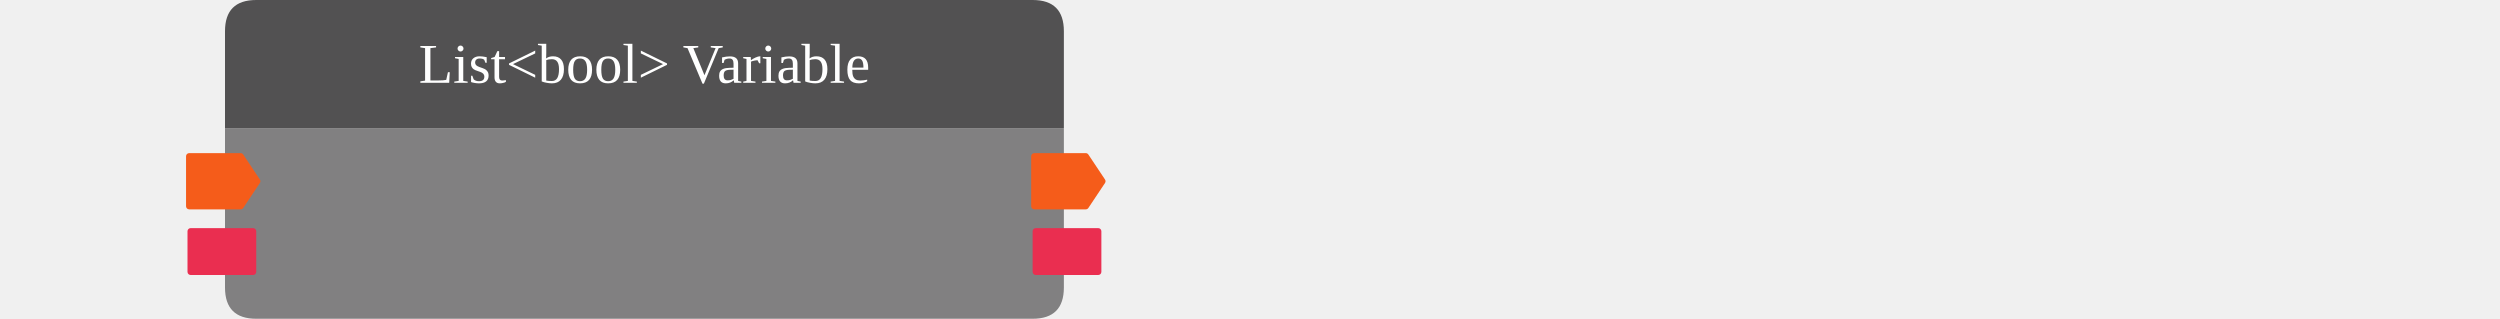
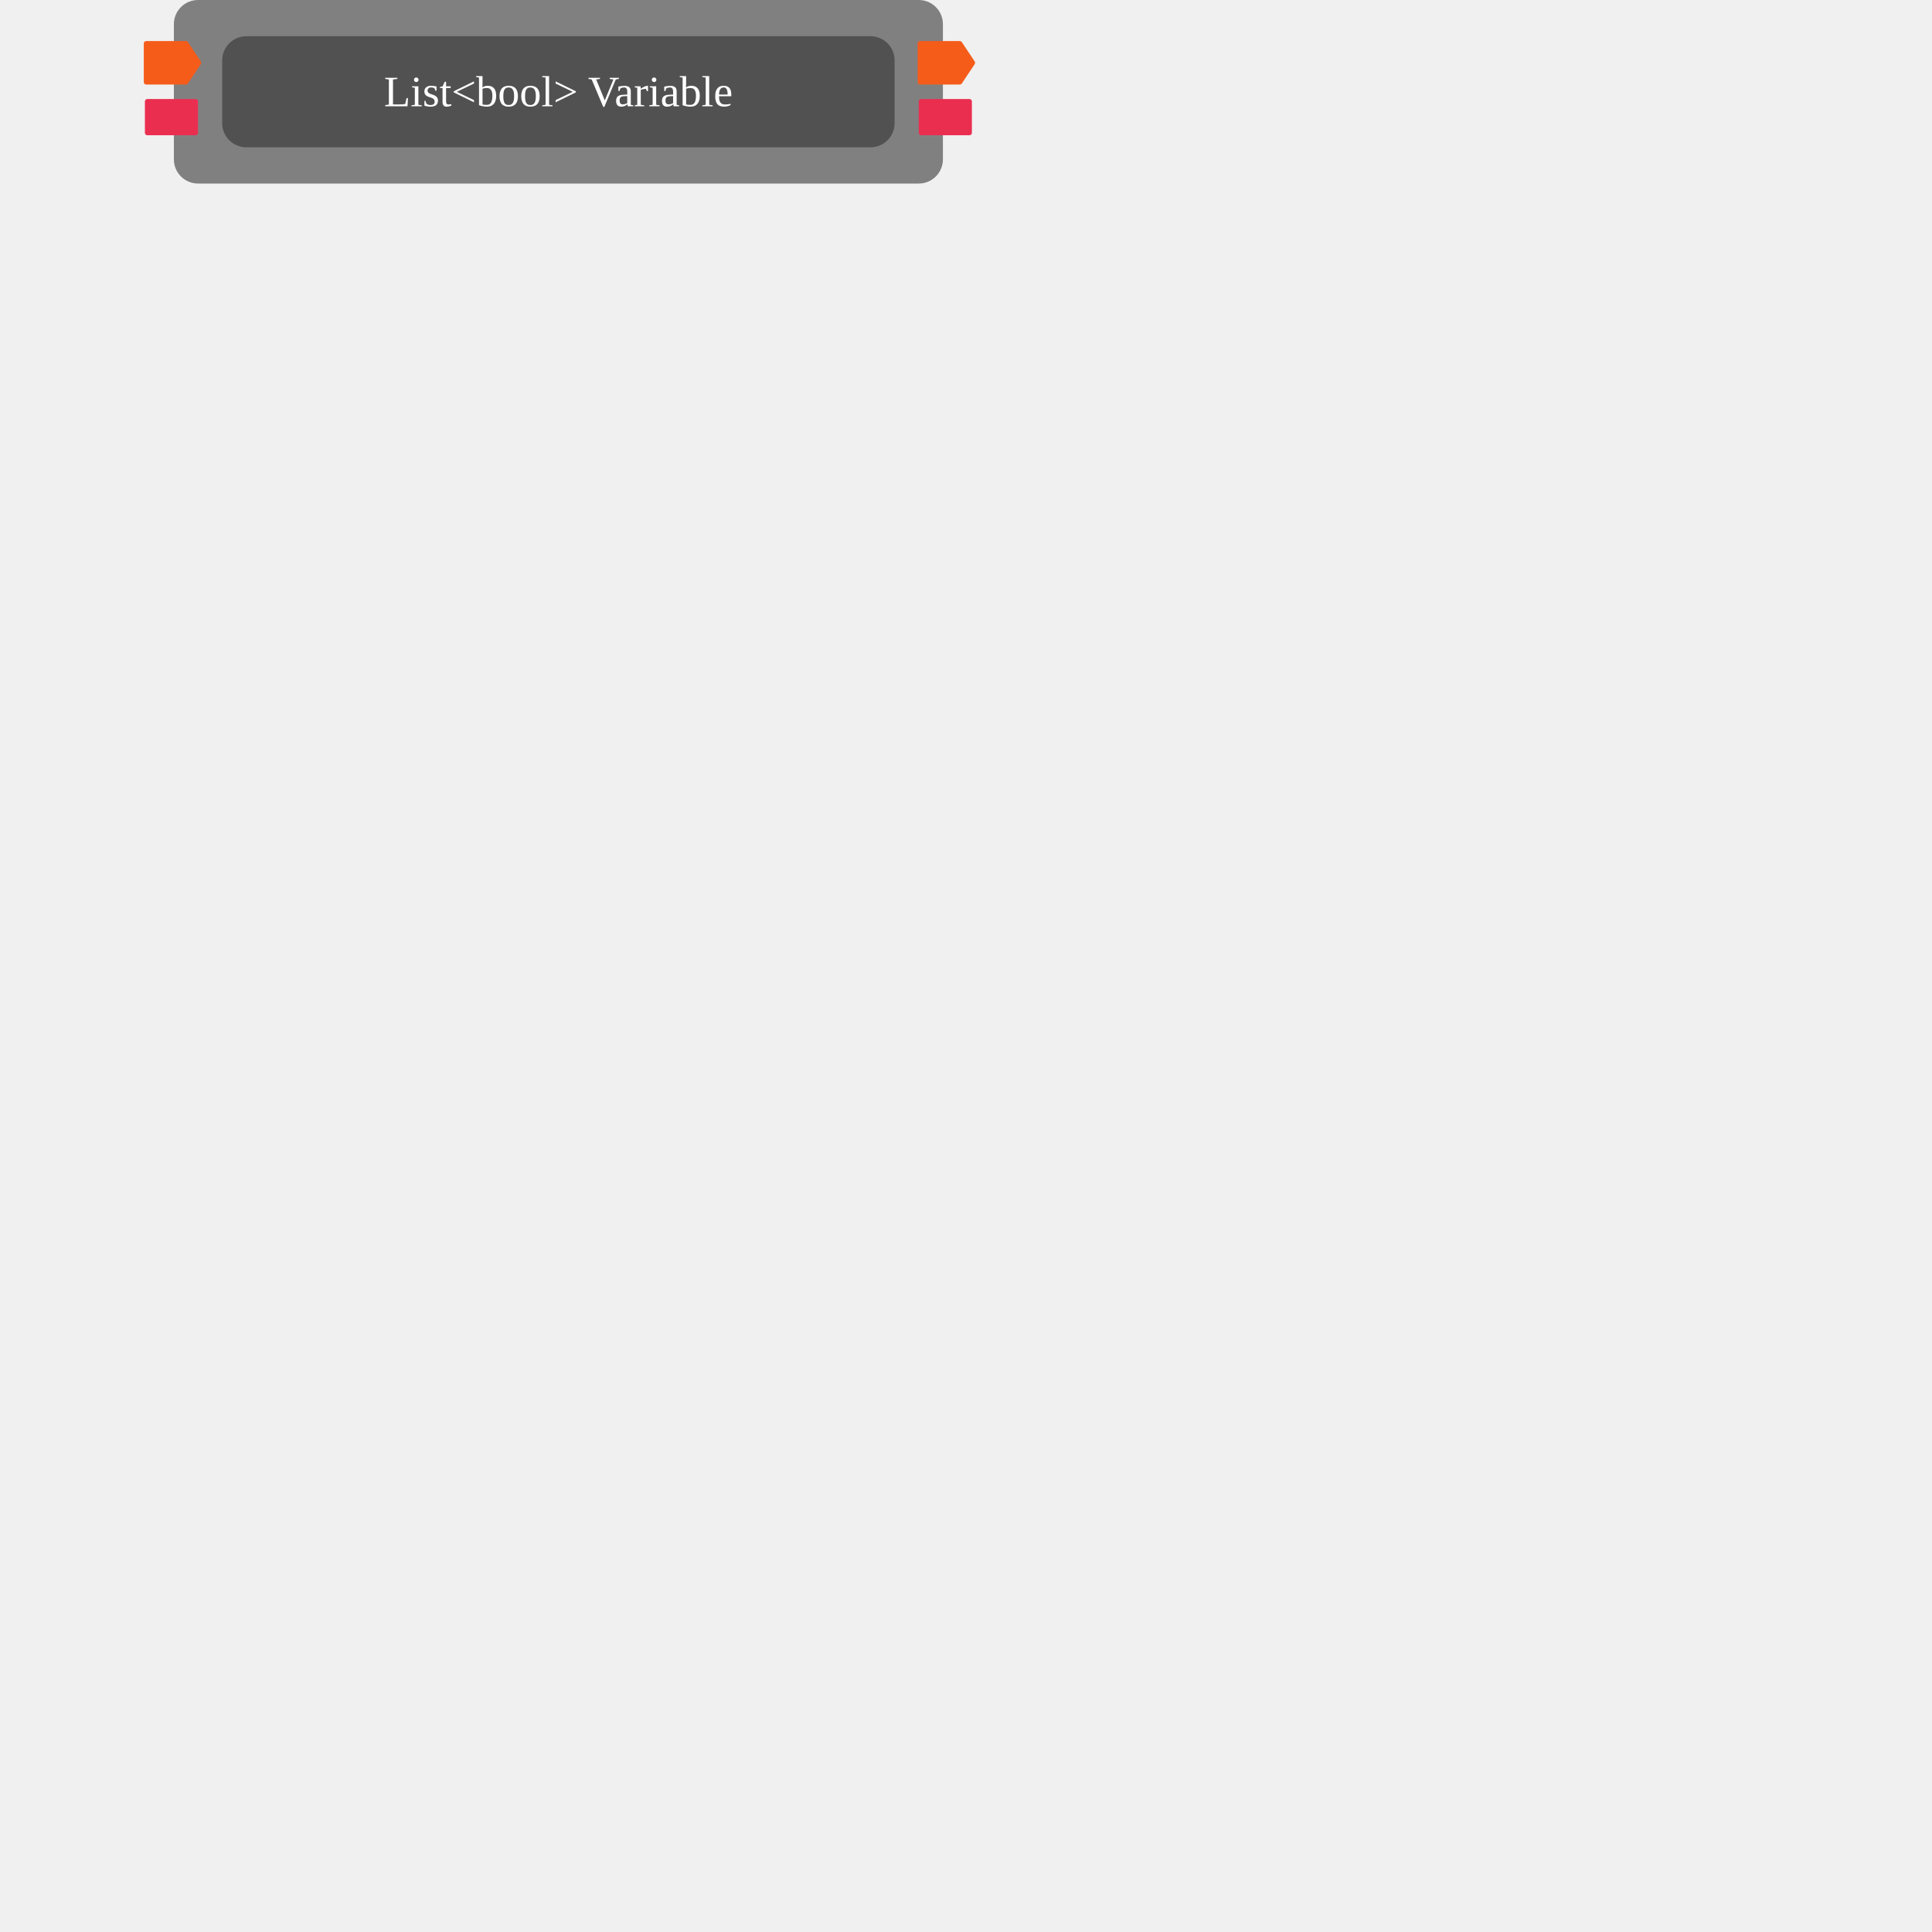
- <svg xmlns="http://www.w3.org/2000/svg" width="800" height="102" viewbox="0 0 800 102">
-   <path fill="#818081" d="M72, 41 v51 q0,10,10,10 h248.44 q10,0,10,-10 v-51 h268.44" />
-   <path d="M77,49h-16.465c-0.552,0,-1,0.448,-1,1v16c0,0.552,0.448,1,1,1h16.465c0.334,0,0.647,-0.167,0.832,-0.445l5.333,-8c0.224,-0.336,0.224,-0.774,0,-1.11l-5.333,-8c-0.185,-0.278,-0.498,-0.445,-0.832,-0.445z" fill="#F55C1A" />
-   <text x="88" y="61.5" fill="white" text-anchor="start" font-size="medium" class="uwuntu" />
-   <rect x="60" y="73" width="22" height="15" rx="1" fill="#EA2E50" />
-   <text x="88" y="85.5" fill="white" text-anchor="start" font-size="medium" class="uwuntu" />
-   <path d="M347.44,49h-16.465c-0.552,0,-1,0.448,-1,1v16c0,0.552,0.448,1,1,1h16.465c0.334,0,0.647,-0.167,0.832,-0.445l5.333,-8c0.224,-0.336,0.224,-0.774,0,-1.11l-5.333,-8c-0.185,-0.278,-0.498,-0.445,-0.832,-0.445z" fill="#F55C1A" />
-   <text x="324.44" y="61.5" fill="white" text-anchor="end" font-size="medium" class="uwuntu" />
-   <rect x="330.44" y="73" width="22" height="15" rx="1" fill="#EA2E50" />
-   <text x="324.44" y="85.5" fill="white" text-anchor="end" font-size="medium" class="uwuntu" />
-   <path d="M72, 41 v-31 q0,-10,10,-10 h248.44 q10,0,10,10 v31 h-268.44" fill="#525152" />
-   <text x="206.22" y="26.5" fill="white" text-anchor="middle" font-size="18px" class="uwuntu">List&lt;bool&gt; Variable</text>
+ <svg xmlns="http://www.w3.org/2000/svg" width="800" height="800" viewbox="0 0 800 800">
+   <rect x="72" y="0" width="318.44" height="76" fill="#818081" rx="10" />
+   <rect x="92" y="15" width="278.44" height="46" fill="#525152" rx="10" />
+   <path d="M77,17h-16.465c-0.552,0,-1,0.448,-1,1v16c0,0.552,0.448,1,1,1h16.465c0.334,0,0.647,-0.167,0.832,-0.445l5.333,-8c0.224,-0.336,0.224,-0.774,0,-1.11l-5.333,-8c-0.185,-0.278,-0.498,-0.445,-0.832,-0.445z" fill="#F55C1A" />
+   <text x="88" y="29.5" fill="white" text-anchor="start" font-size="medium" class="uwuntu" />
+   <rect x="60" y="41" width="22" height="15" rx="1" fill="#EA2E50" />
+   <text x="88" y="53.5" fill="white" text-anchor="start" font-size="medium" class="uwuntu" />
+   <path d="M397.44,17h-16.465c-0.552,0,-1,0.448,-1,1v16c0,0.552,0.448,1,1,1h16.465c0.334,0,0.647,-0.167,0.832,-0.445l5.333,-8c0.224,-0.336,0.224,-0.774,0,-1.11l-5.333,-8c-0.185,-0.278,-0.498,-0.445,-0.832,-0.445z" fill="#F55C1A" />
+   <text x="374.44" y="29.5" fill="white" text-anchor="end" font-size="medium" class="uwuntu" />
+   <rect x="380.44" y="41" width="22" height="15" rx="1" fill="#EA2E50" />
+   <text x="374.44" y="53.5" fill="white" text-anchor="end" font-size="medium" class="uwuntu" />
+   <text x="231.22" y="44" fill="white" text-anchor="middle" font-size="18px" class="uwuntu">List&lt;bool&gt; Variable</text>
</svg>
